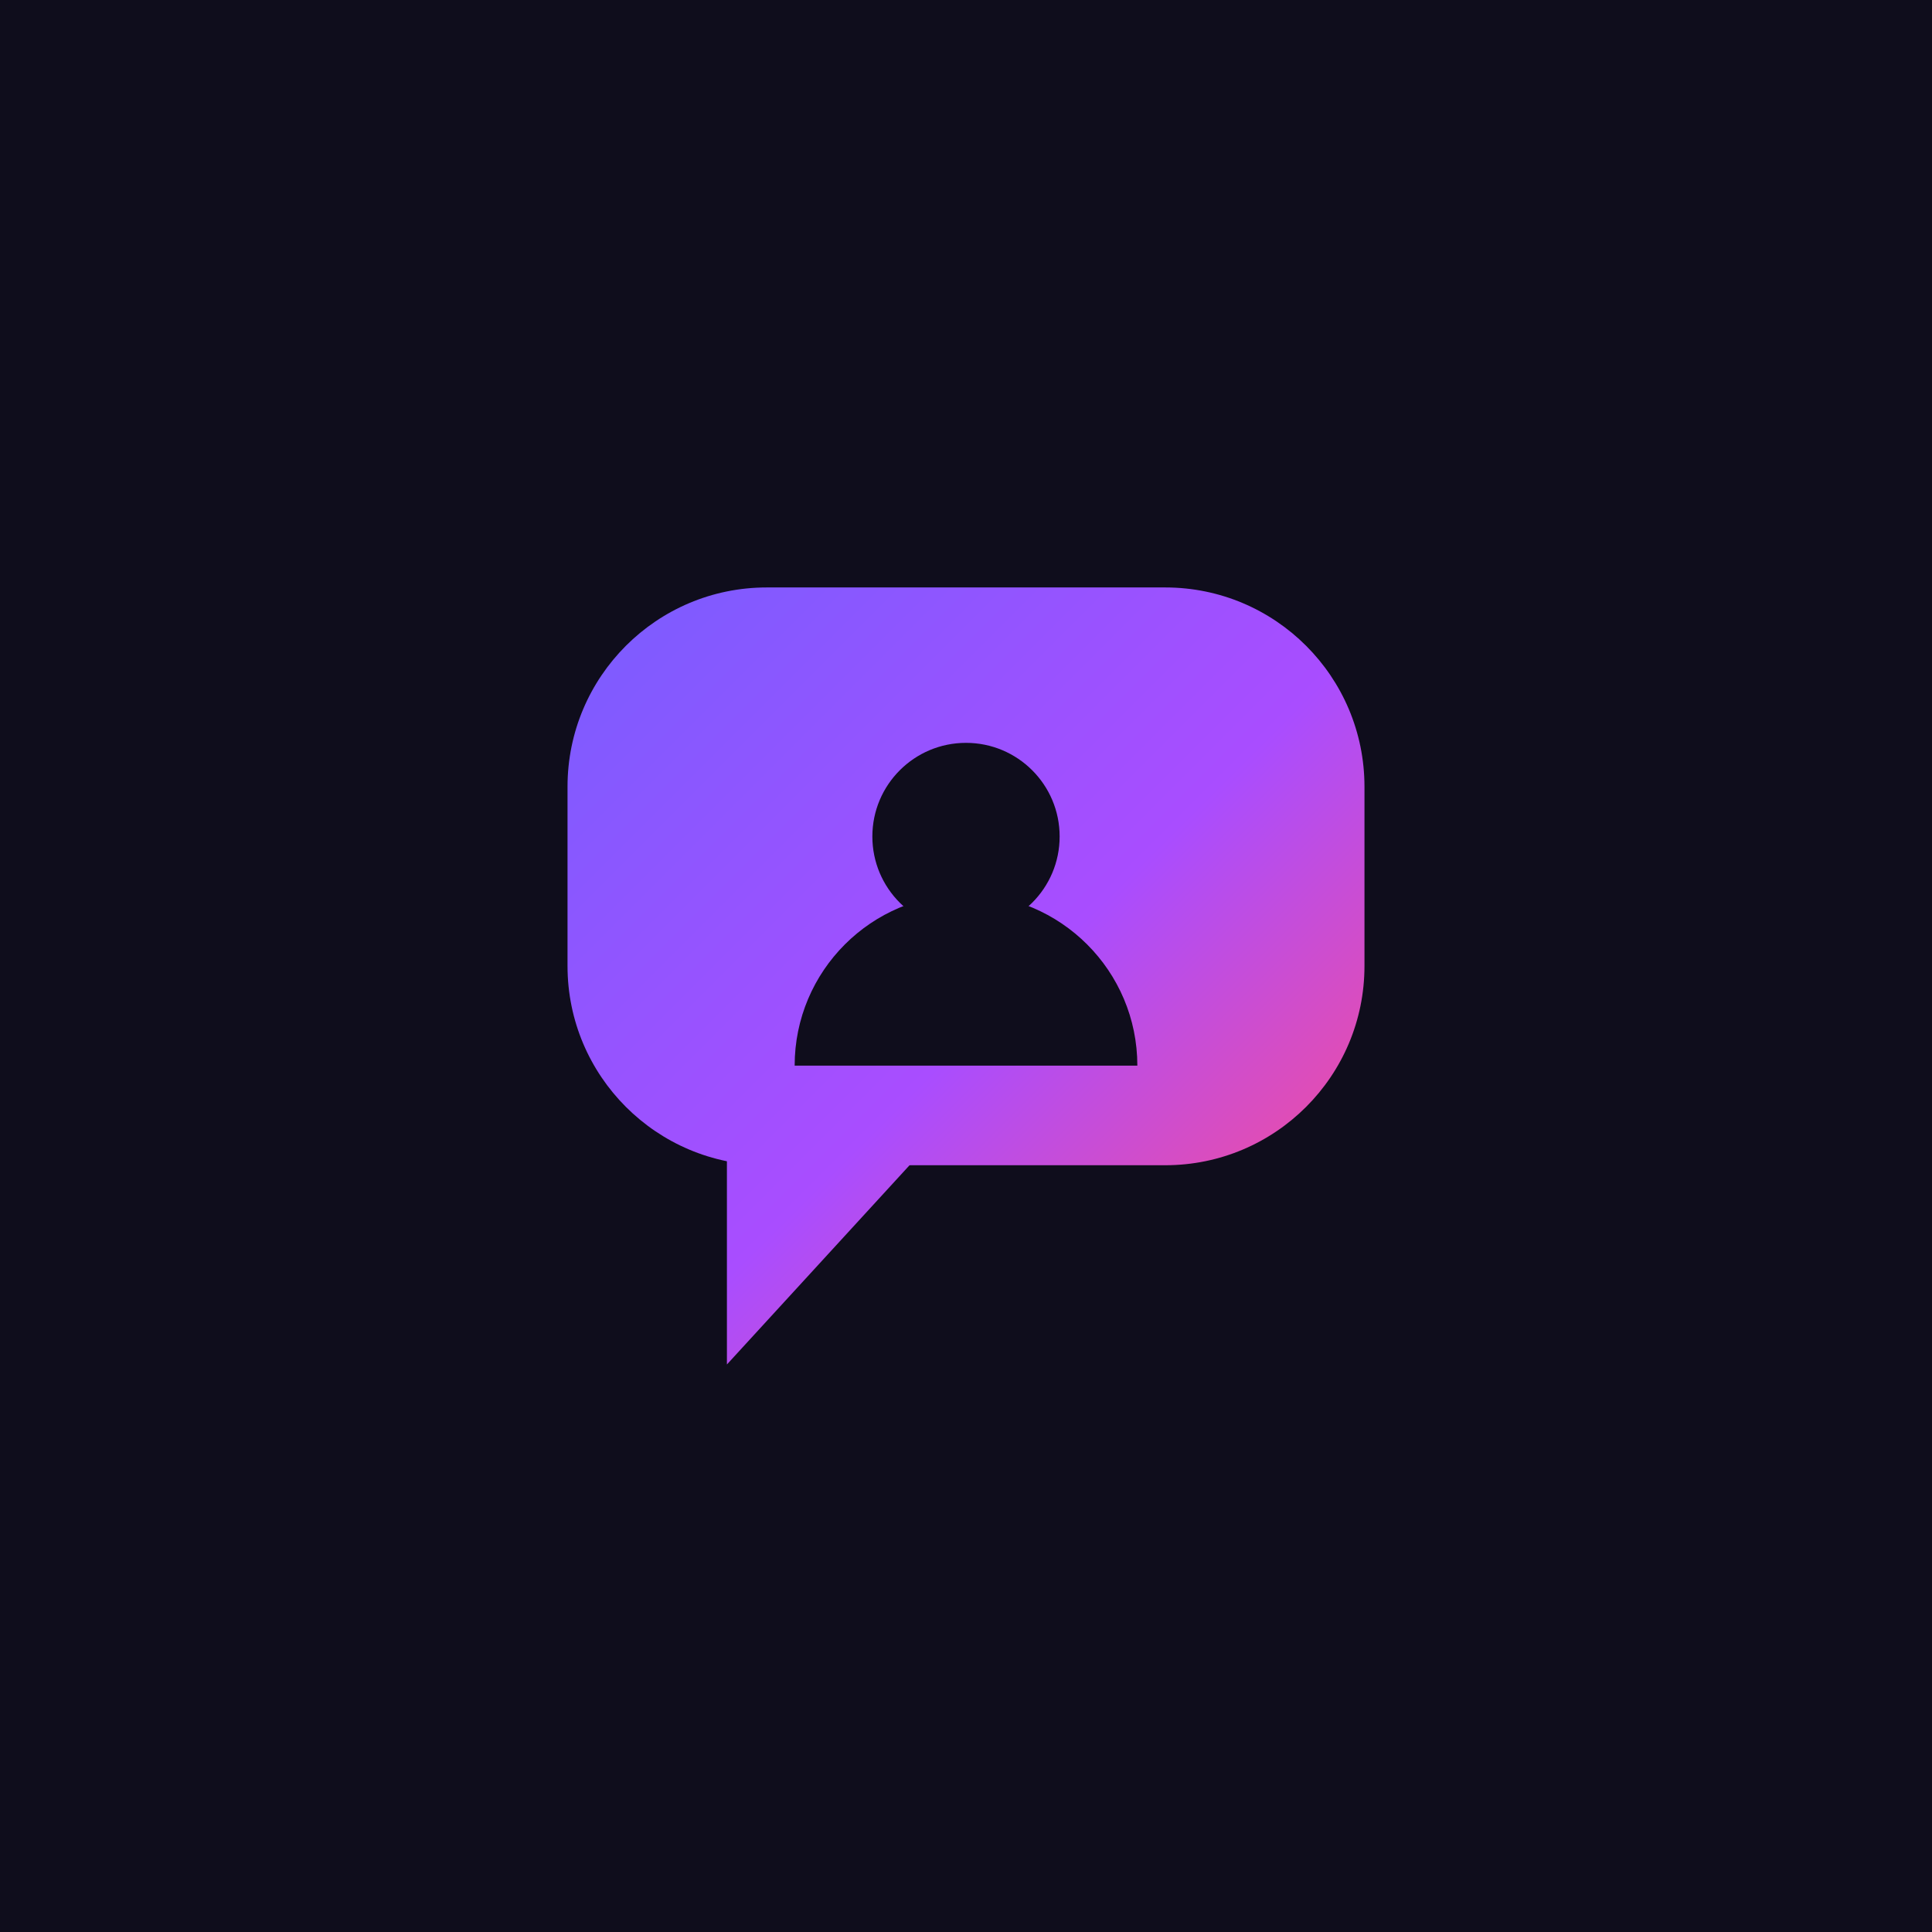
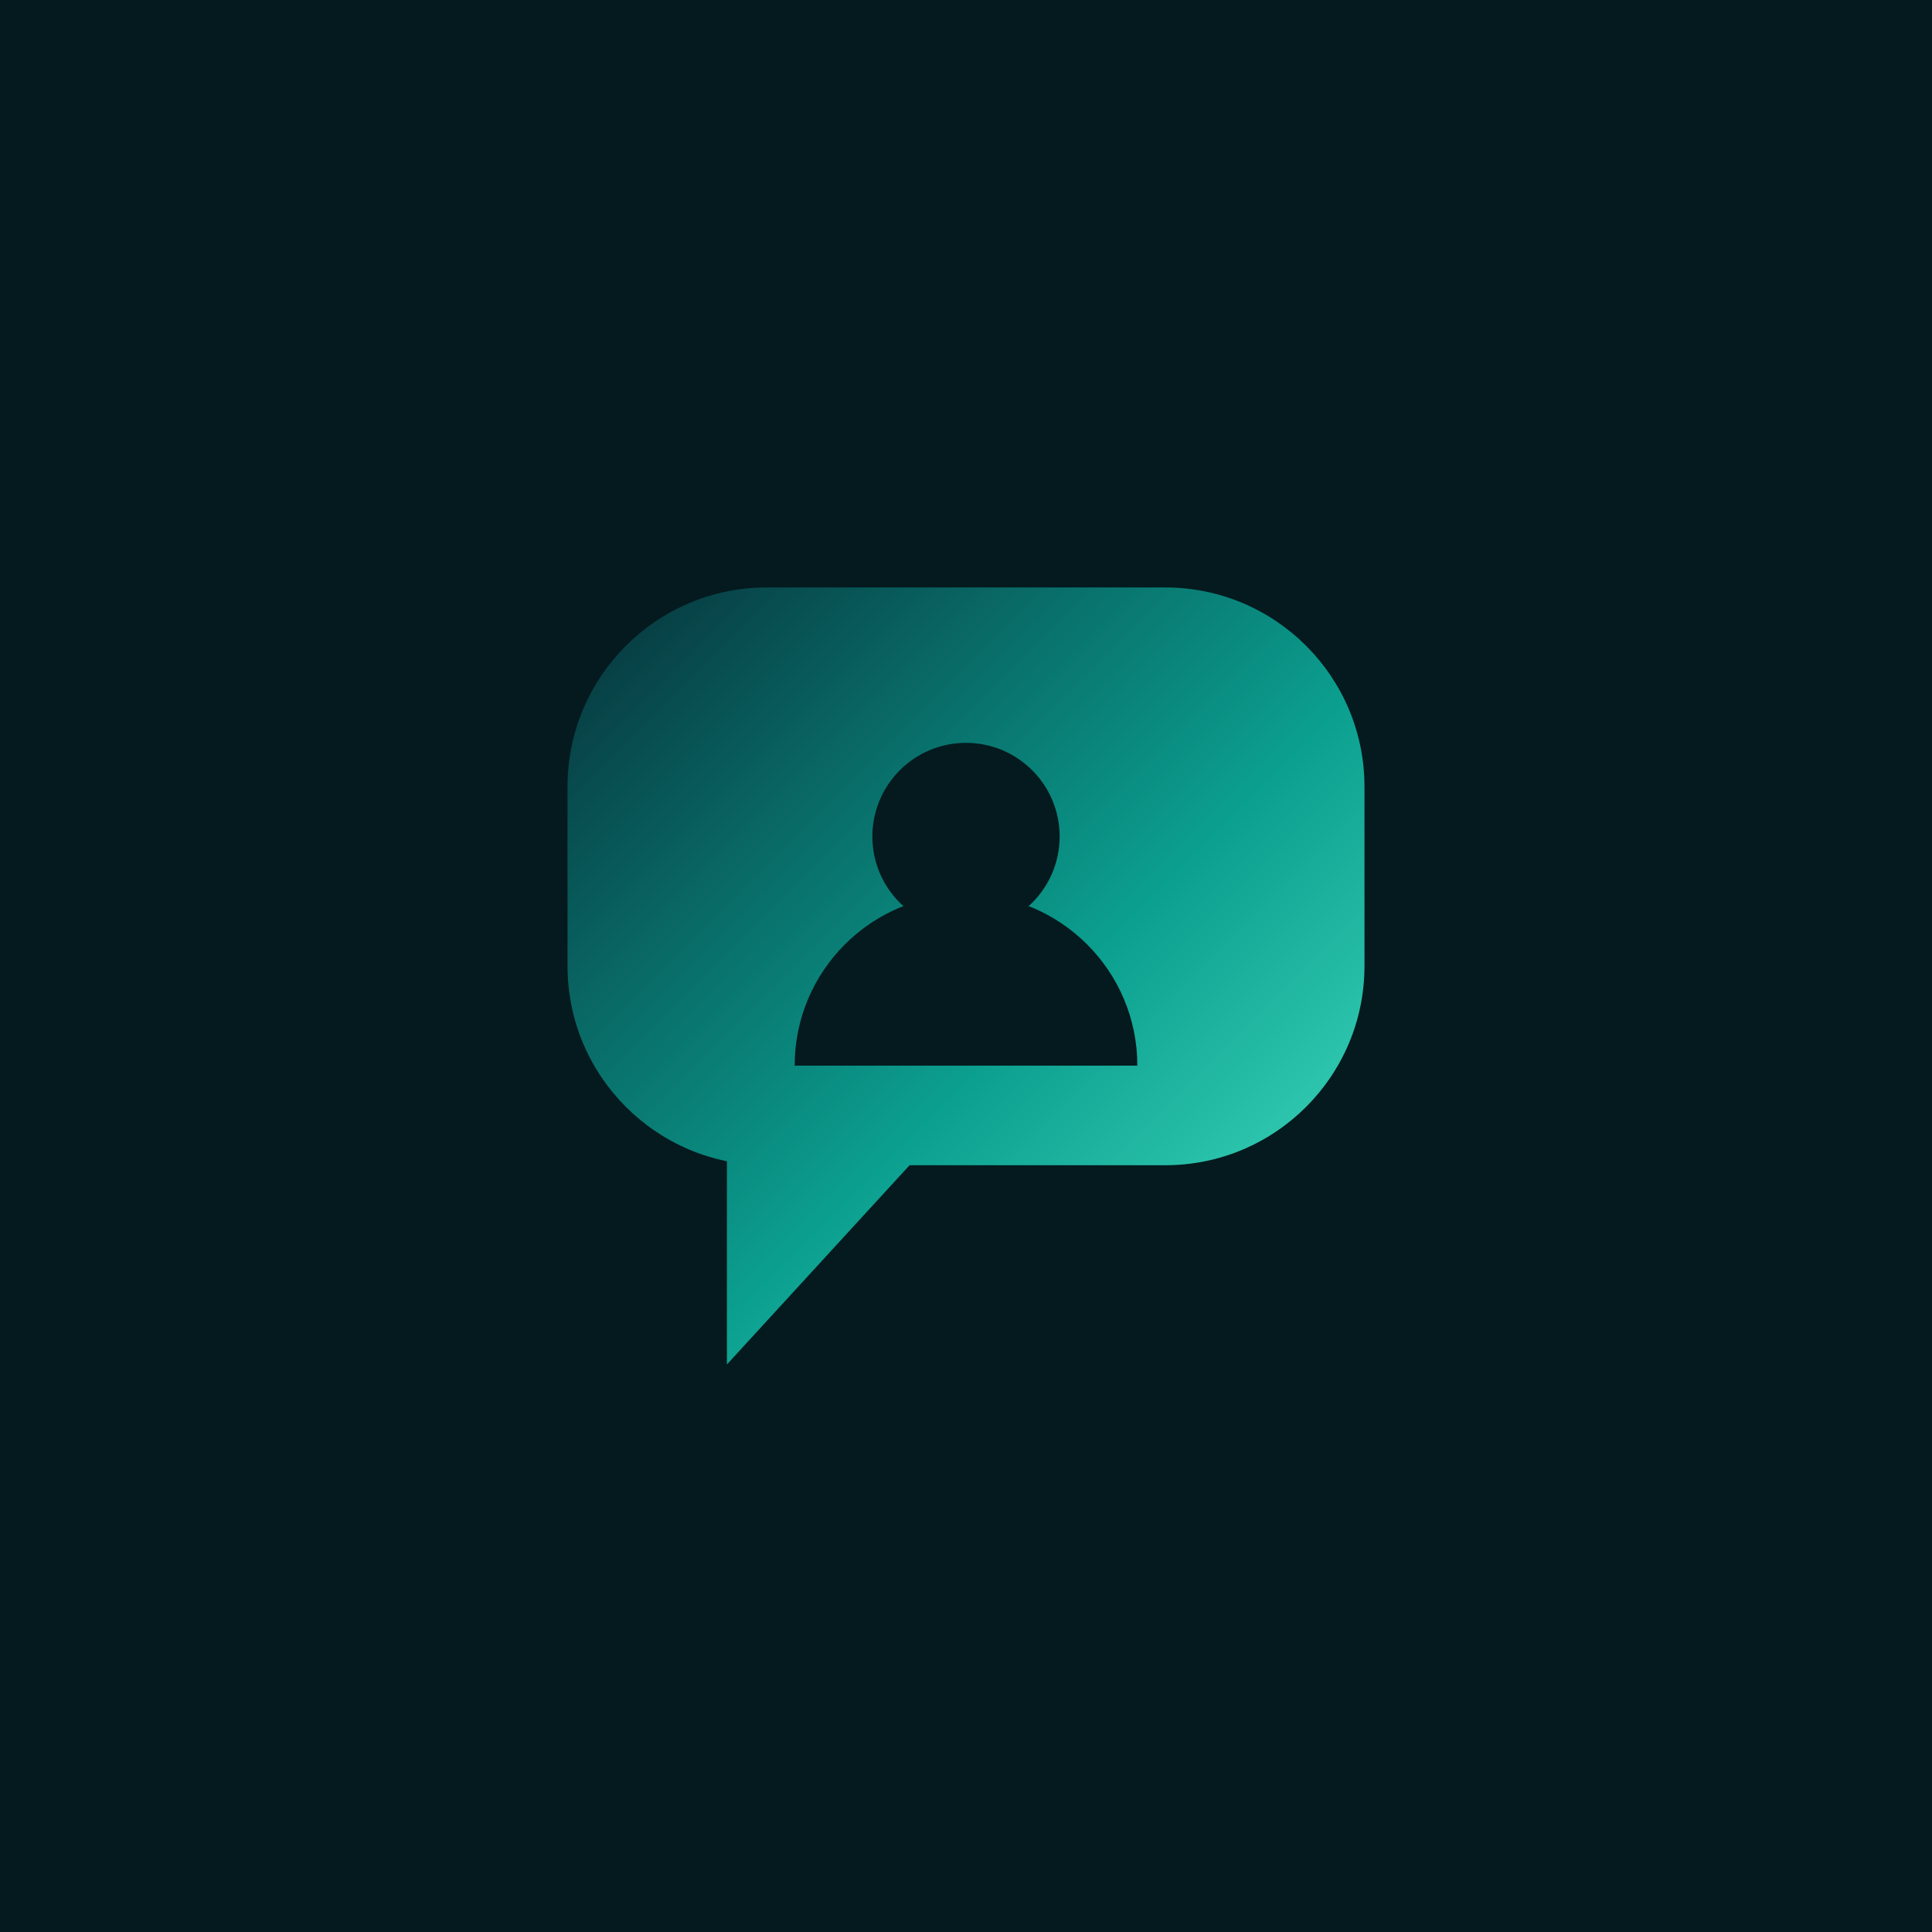
<svg xmlns="http://www.w3.org/2000/svg" viewBox="0 0 64 64">
  <defs>
    <linearGradient id="g" x1="14" y1="14" x2="50" y2="50" gradientUnits="userSpaceOnUse">
-       <stop stop-color="#7c5cff" />
-       <stop offset=".55" stop-color="#a94dff" />
-       <stop offset="1" stop-color="#ff4d8d" />
+       <stop stop-color="#073940" />
+       <stop offset=".58" stop-color="#0b9f8f" />
+       <stop offset="1" stop-color="#42ddbf" />
    </linearGradient>
  </defs>
-   <rect width="64" height="64" fill="#0f0d1c" />
+   <rect width="64" height="64" fill="#041a1e" />
  <g transform="translate(32 32) scale(.66) translate(-32 -32)">
    <rect x="12" y="13" width="40" height="29" rx="10" fill="url(#g)" />
    <path d="M20 40h11L20 52z" fill="url(#g)" />
-     <circle cx="32" cy="25.5" r="4.7" fill="#0f0d1c" />
-     <path d="M23.4 37a8.6 8.6 0 0 1 17.2 0z" fill="#0f0d1c" />
+     <circle cx="32" cy="25.5" r="4.7" fill="#041a1e" />
+     <path d="M23.4 37a8.6 8.6 0 0 1 17.2 0z" fill="#041a1e" />
  </g>
</svg>
